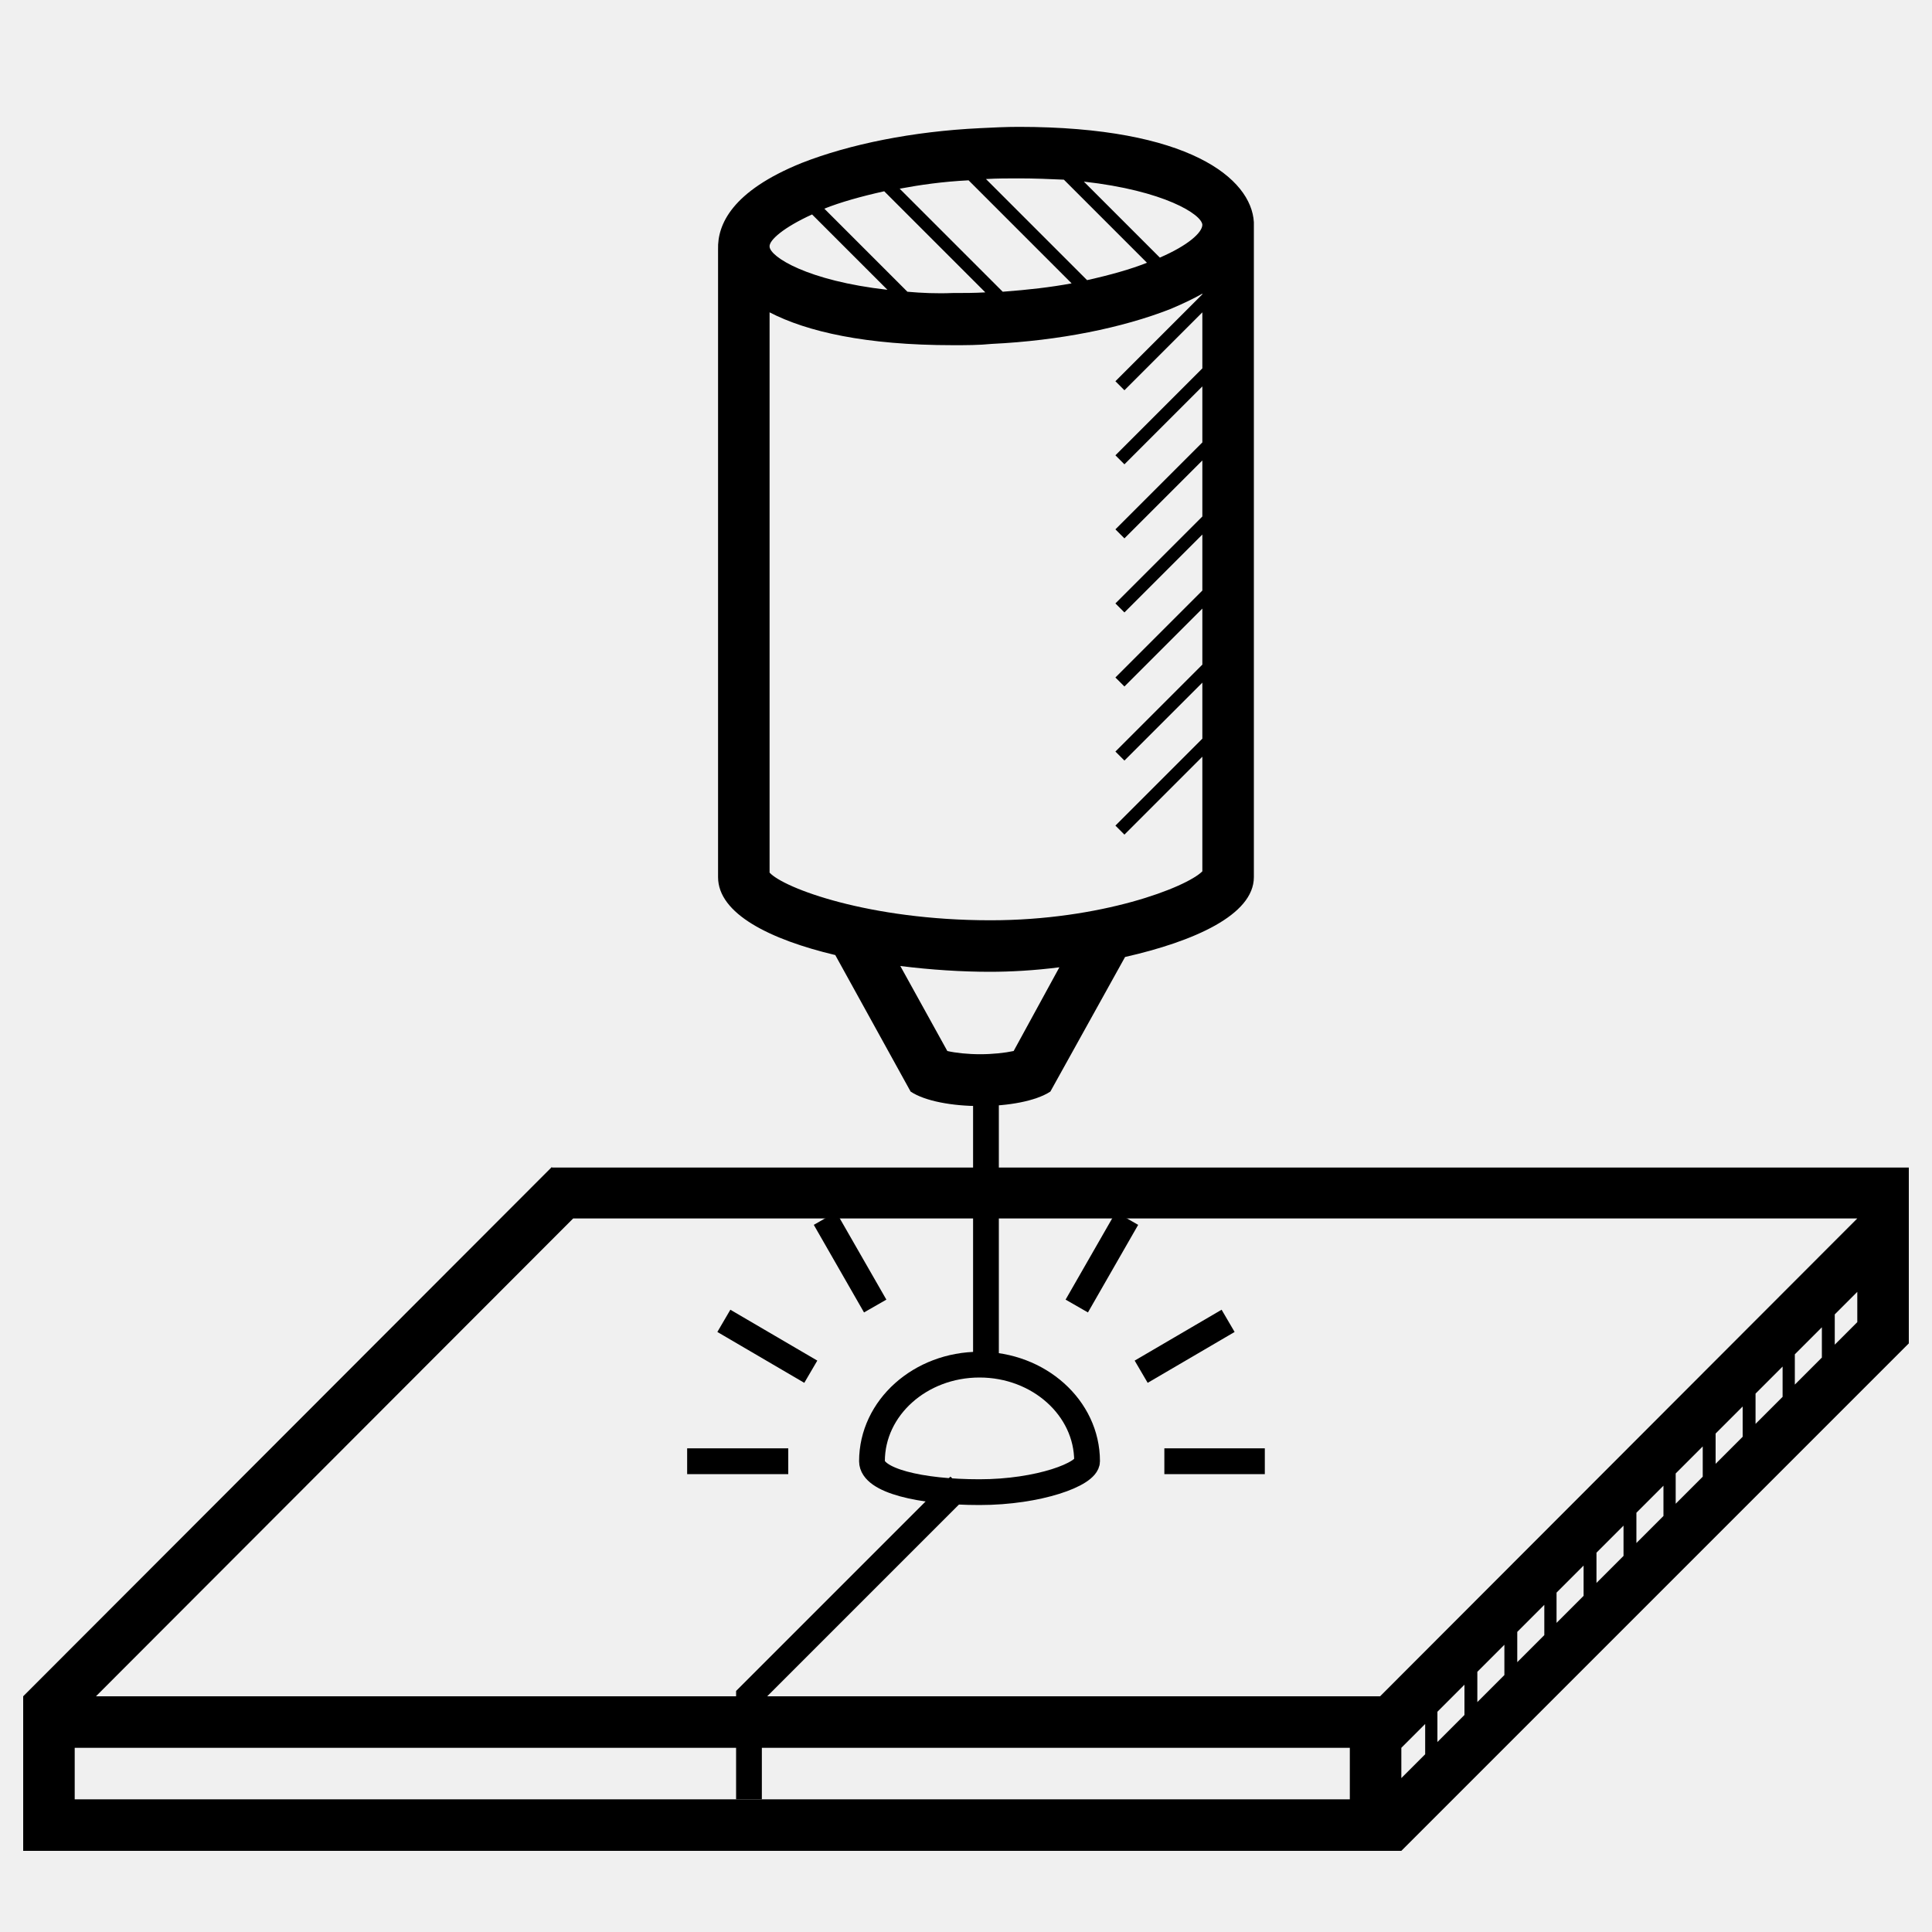
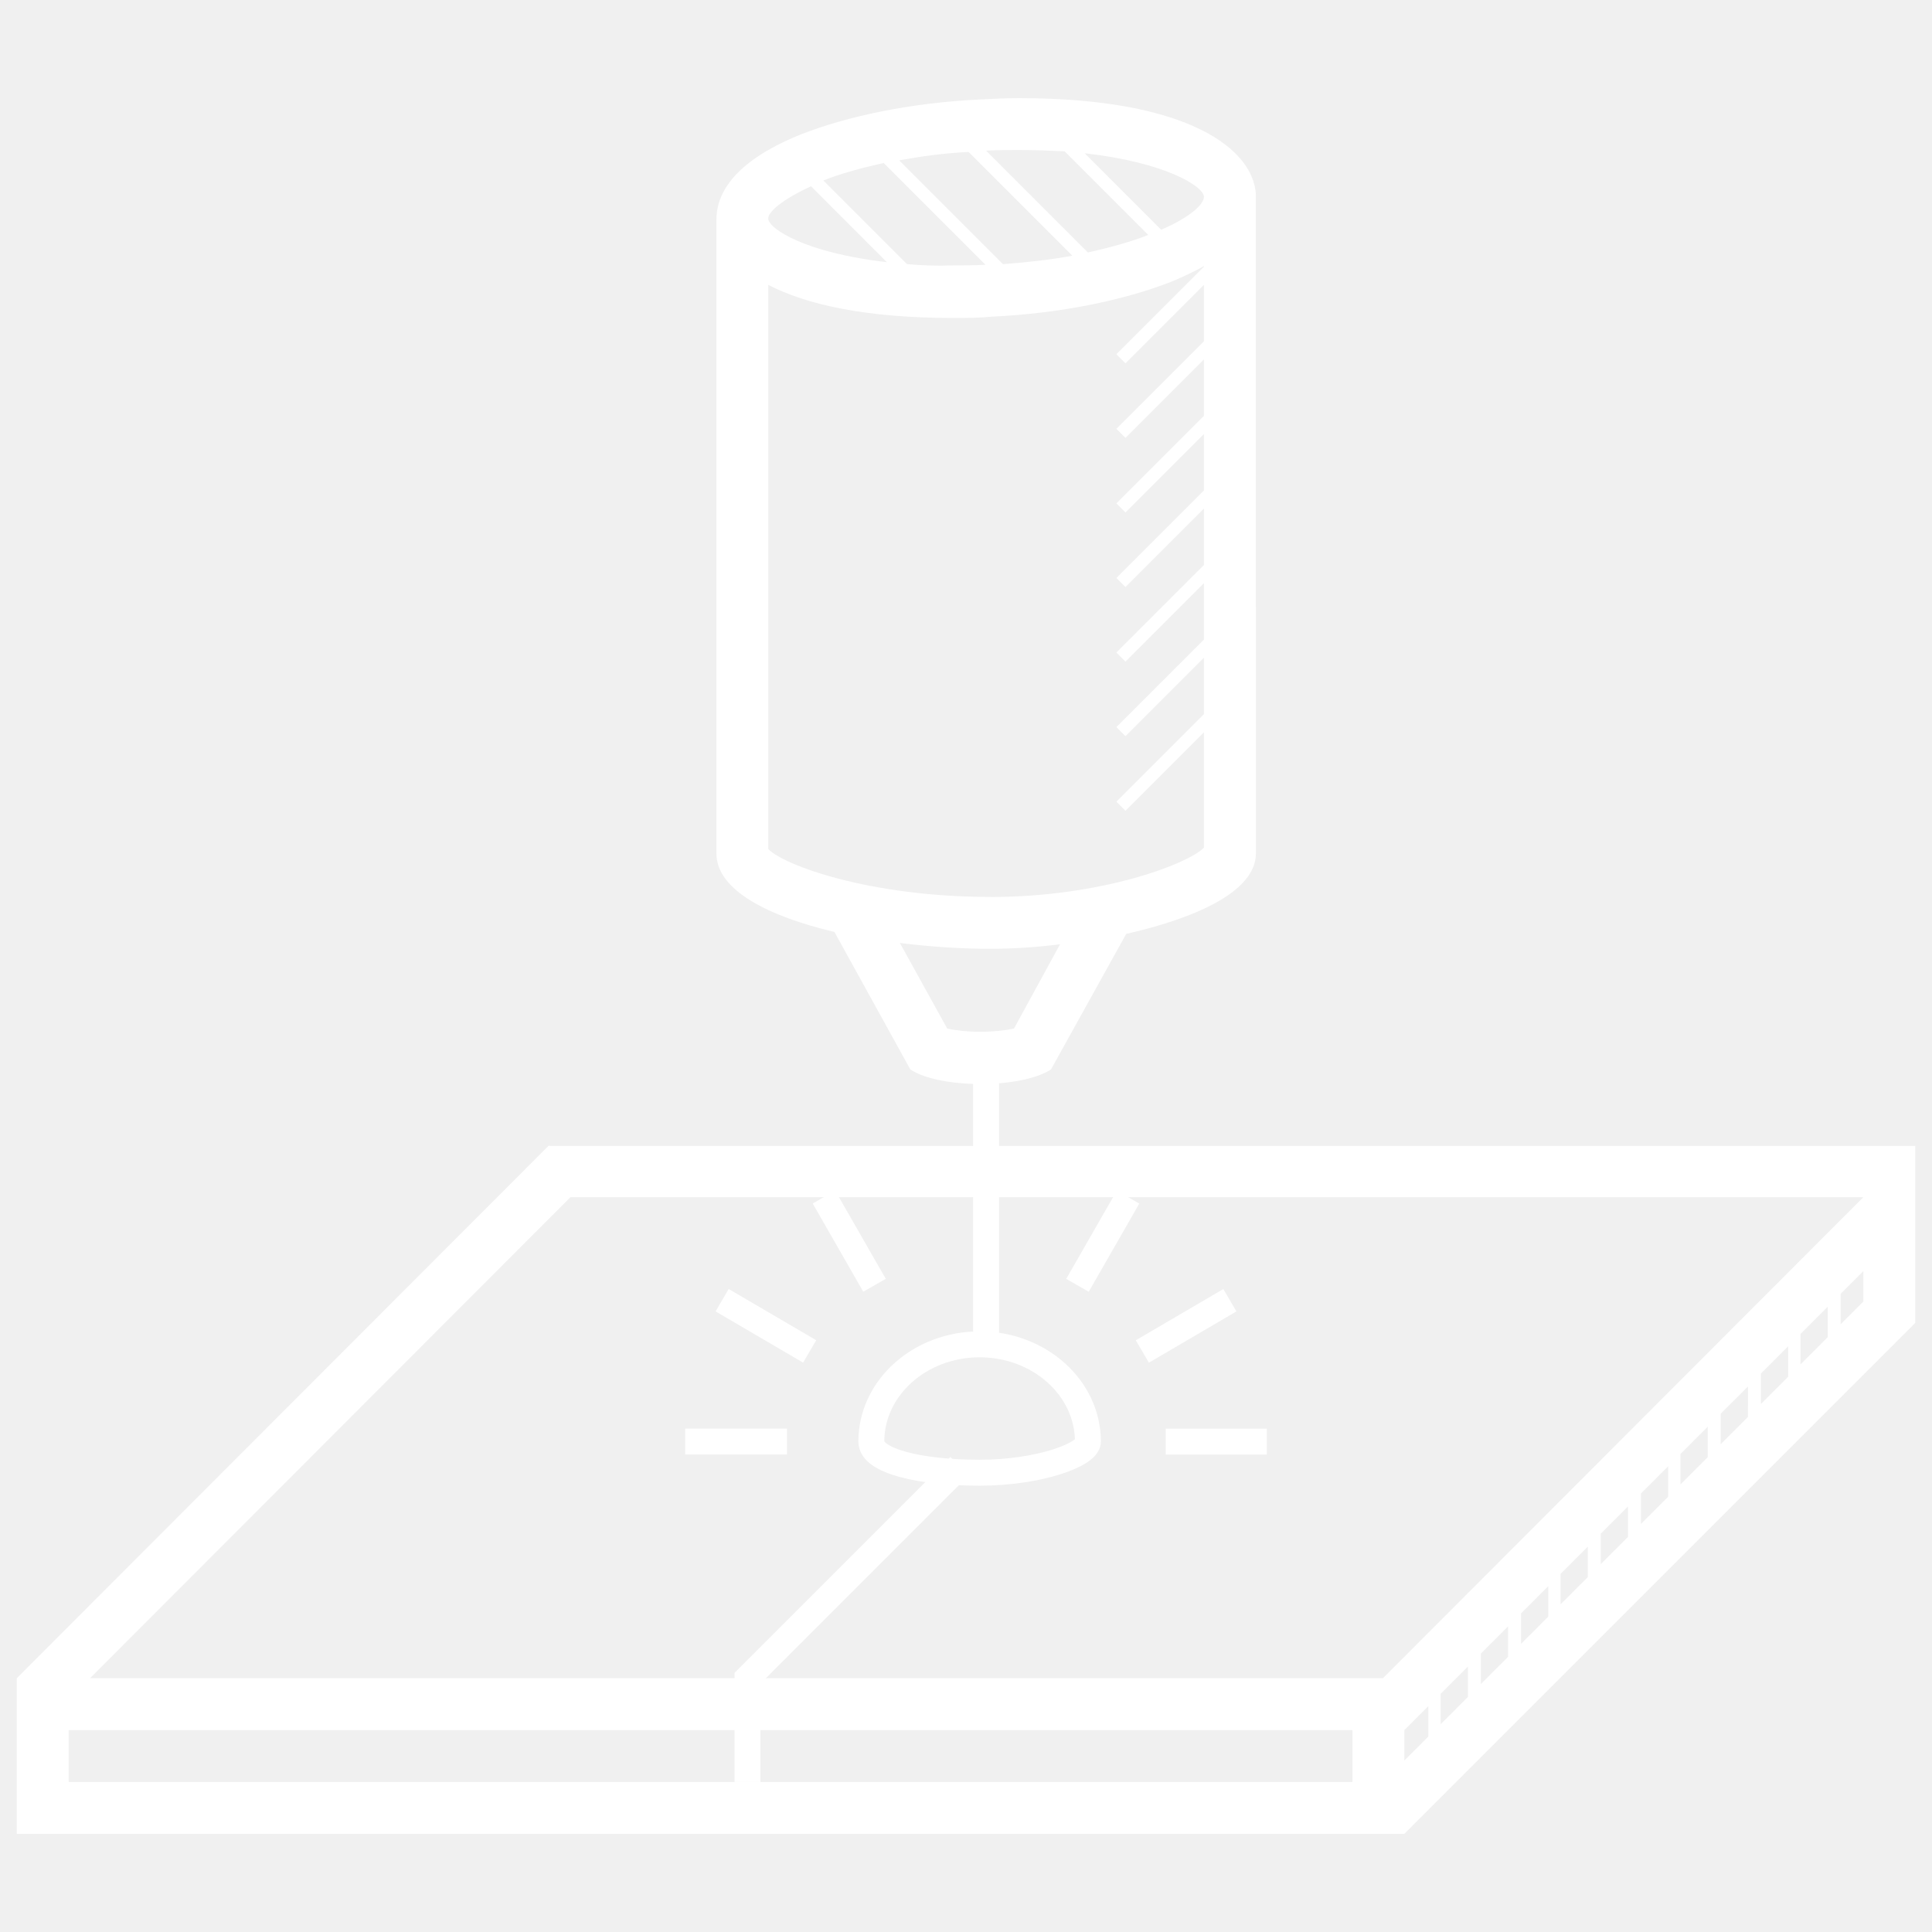
- <svg xmlns="http://www.w3.org/2000/svg" viewBox="0 0 300 300">
-   <path d="M85.7 181.2L3.6 263.4v24h214l78.8-78.8v-27.3H85.7zm123.9 98.2h-198v-8h198v8zm11.7-7l-3.7 3.7v-4.7l3.7-3.7v4.7zm6.1-6.1l-4.2 4.2v-4.7l4.2-4.2v4.7zm6.2-6.2l-4.2 4.2v-4.7l4.2-4.2v4.7zm6.2-6.2l-4.2 4.2v-4.7l4.2-4.2v4.7zm6.1-6.1l-4.2 4.2v-4.7l4.2-4.2v4.7zm6.2-6.2l-4.2 4.2v-4.7l4.2-4.2v4.7zm6.2-6.2l-4.2 4.2v-4.7l4.2-4.2v4.7zm6.1-6.1l-4.2 4.2v-4.7l4.2-4.2v4.7zm6.2-6.2l-4.2 4.2v-4.7l4.2-4.2v4.7zm6.2-6.2l-4.2 4.2v-4.7l4.2-4.2v4.7zm6.1-6.1l-4.2 4.2v-4.7l4.2-4.2v4.7zm5.5-5.5l-3.5 3.5v-4.7l3.5-3.5v4.7zm-74.1 58.1H14.9L89 189.2h199.4l-74.1 74.2z" />
-   <path fill="none" stroke="#000" stroke-width="4" stroke-miterlimit="10" d="M116.3 279.4v-16l32.7-32.7m4.1-62.8v44m27.7 15h15.6M177.2 213l13.5-7.9m-23.5-2.3l7.8-13.6m-52.6 37.7h-15.7m19.2-13.9l-13.5-7.9m23.5-2.3l-7.8-13.6" />
-   <path fill="none" stroke="#000" stroke-width="4" stroke-miterlimit="10" d="M168.8 226.9c0-8.3-7.5-15-16.7-15s-16.7 6.7-16.7 15c0 3 7.5 4.8 16.7 4.8s16.7-2.8 16.7-4.8z" />
-   <path d="M194.7 34.7zm0 0v-.2c-.4-6.8-10.1-14.8-36.5-14.8-2 0-4 .1-6 .2-10.5.5-20.3 2.5-27.7 5.4-10.9 4.4-13.1 9.6-13 13.4v97.5c0 5.7 8.1 9.7 18.2 12.1l11.7 21.2c4.5 3 17.1 3 21.7 0l11.6-20.9c10.6-2.4 20-6.5 20-12.4V34.7zm-8 .2c0 1.2-2.2 3.2-6.6 5.1l-11.8-11.8c12.5 1.4 18.3 5.1 18.4 6.7zm-21.5-7l12.9 12.9c-2.5 1-5.7 1.9-9.3 2.7l-15.7-15.7c1.7-.1 3.4-.1 5.1-.1 2.5 0 4.8.1 7 .2zm-24.3 17.4L128 32.4c2.5-1 5.7-1.9 9.3-2.7L153 45.4c-1.7.1-3.4.1-5.1.1-2.4.1-4.8 0-7-.2zm14.8 0l-16-16c3.2-.6 6.7-1.1 10.7-1.3l16 16c-3.2.6-6.7 1-10.7 1.3zm-29.6-12L137.8 45c-12.4-1.4-18.2-5.1-18.3-6.7-.1-1 2.2-3 6.6-5zm31.3 129.9c-1.4.3-3.3.5-5.2.5-1.9 0-3.8-.2-5.1-.5l-7.3-13.2c4.8.6 9.6.9 13.9.9 3.2 0 6.9-.2 10.8-.7l-7.1 13zm-3.6-20.3c-18.9 0-32.1-5-34.3-7.4v-87c5.8 3 14.9 5.1 28.5 5.1 2 0 4 0 6-.2 10.5-.5 20.3-2.5 27.7-5.4 1.9-.8 3.6-1.6 5-2.4v.1l-13.5 13.5 1.4 1.4 12.1-12.1v8.7l-13.5 13.5 1.4 1.4L186.7 60v8.7l-13.5 13.5 1.4 1.4 12.1-12.1v8.7l-13.5 13.5 1.4 1.4L186.7 83v8.7l-13.5 13.5 1.4 1.4 12.1-12.1v8.7l-13.5 13.5 1.4 1.4 12.1-12.1v8.7l-13.5 13.5 1.4 1.4 12.1-12.1v17.8c-2.5 2.5-15.7 7.6-32.9 7.6z" />
+ <svg xmlns="http://www.w3.org/2000/svg" height="40" width="40" id="svg236" version="1.1" viewBox="0 0 40 40">
+   <defs id="defs240" />
+   <path style="stroke-width:0.134;fill:#ffffff" id="path228" d="M 11.368,23.712 0.347,34.746 v 3.222 H 29.075 L 39.653,27.39 V 23.725 H 11.368 Z m 16.633,13.182 H 1.421 V 35.82 H 28.001 Z m 1.571,-0.94 -0.497,0.497 V 35.82 l 0.497,-0.497 z m 0.819,-0.819 -0.564,0.564 v -0.631 l 0.564,-0.564 z m 0.832,-0.832 -0.564,0.564 v -0.631 l 0.564,-0.564 z m 0.832,-0.832 -0.564,0.564 v -0.631 l 0.564,-0.564 z m 0.819,-0.819 -0.564,0.564 v -0.631 l 0.564,-0.564 z m 0.832,-0.832 -0.564,0.564 v -0.631 l 0.564,-0.564 z m 0.832,-0.832 -0.564,0.564 v -0.631 l 0.564,-0.564 z m 0.819,-0.819 -0.564,0.564 V 30.102 l 0.564,-0.564 z m 0.832,-0.832 -0.564,0.564 V 29.269 L 36.19,28.706 Z M 37.022,28.504 36.458,29.068 V 28.437 L 37.022,27.873 Z m 0.819,-0.819 -0.564,0.564 v -0.631 l 0.564,-0.564 z m 0.738,-0.738 -0.47,0.47 v -0.631 l 0.47,-0.47 z M 28.632,34.746 H 1.864 L 11.811,24.786 h 26.768 z" />
+   <path style="stroke:#ffffff" id="path230" d="m 15.476,36.894 v -2.148 l 4.39,-4.39 m 0.55,-8.43 v 5.907 m 3.718,2.014 h 2.094 m -2.577,-1.866 1.812,-1.061 m -3.155,-0.309 1.047,-1.826 m -7.061,5.061 h -2.108 m 2.577,-1.866 -1.812,-1.061 m 3.155,-0.309 -1.047,-1.826" stroke-miterlimit="10" stroke-width="0.537" stroke="#000000" fill="none" />
+   <path style="stroke:#ffffff" id="path232" d="m 22.524,29.847 c 0,-1.114 -1.007,-2.014 -2.242,-2.014 -1.235,0 -2.242,0.899 -2.242,2.014 0,0.403 1.007,0.644 2.242,0.644 1.235,0 2.242,-0.376 2.242,-0.644 z" stroke-miterlimit="10" stroke-width="0.537" stroke="#000000" fill="none" />
+   <path style="stroke-width:0.134;fill:#ffffff" id="path234" d="m 26.001,4.045 z m 0,0 V 4.019 C 25.947,3.106 24.645,2.032 21.101,2.032 c -0.268,0 -0.537,0.013 -0.805,0.027 -1.41,0.067 -2.725,0.336 -3.718,0.725 -1.463,0.591 -1.759,1.289 -1.745,1.799 V 17.671 c 0,0.765 1.087,1.302 2.443,1.624 l 1.571,2.846 c 0.604,0.403 2.296,0.403 2.913,0 l 1.557,-2.806 c 1.423,-0.322 2.685,-0.873 2.685,-1.665 z m -1.074,0.027 c 0,0.161 -0.295,0.43 -0.886,0.685 L 22.457,3.173 c 1.678,0.188 2.457,0.685 2.47,0.899 z m -2.886,-0.94 1.732,1.732 C 23.437,4.999 23.007,5.119 22.524,5.227 L 20.416,3.119 c 0.228,-0.013 0.456,-0.013 0.685,-0.013 0.336,0 0.644,0.013 0.94,0.027 z M 18.778,5.468 17.047,3.737 C 17.382,3.602 17.812,3.482 18.295,3.374 l 2.108,2.108 c -0.228,0.013 -0.456,0.013 -0.685,0.013 -0.322,0.013 -0.644,0 -0.94,-0.027 z m 1.987,0 -2.148,-2.148 C 19.047,3.24 19.517,3.173 20.054,3.146 l 2.148,2.148 c -0.43,0.081 -0.899,0.134 -1.436,0.175 z M 16.792,3.857 18.362,5.428 C 16.698,5.24 15.919,4.743 15.906,4.529 15.892,4.394 16.201,4.126 16.792,3.857 Z m 4.202,17.438 c -0.188,0.04 -0.443,0.067 -0.698,0.067 -0.255,0 -0.51,-0.027 -0.685,-0.067 l -0.98,-1.772 c 0.644,0.081 1.289,0.121 1.866,0.121 0.43,0 0.926,-0.027 1.45,-0.094 z M 20.51,18.57 c -2.537,0 -4.309,-0.671 -4.604,-0.993 V 5.898 c 0.779,0.403 2,0.685 3.826,0.685 0.268,0 0.537,0 0.805,-0.027 1.41,-0.067 2.725,-0.336 3.718,-0.725 0.255,-0.107 0.483,-0.215 0.671,-0.322 v 0.013 l -1.812,1.812 0.188,0.188 1.624,-1.624 v 1.168 l -1.812,1.812 0.188,0.188 1.624,-1.624 V 8.61 l -1.812,1.812 0.188,0.188 1.624,-1.624 v 1.168 l -1.812,1.812 0.188,0.188 1.624,-1.624 v 1.168 l -1.812,1.812 0.188,0.188 1.624,-1.624 v 1.168 l -1.812,1.812 0.188,0.188 1.624,-1.624 v 1.168 l -1.812,1.812 0.188,0.188 1.624,-1.624 v 2.389 c -0.336,0.336 -2.108,1.02 -4.417,1.02 z" />
</svg>
